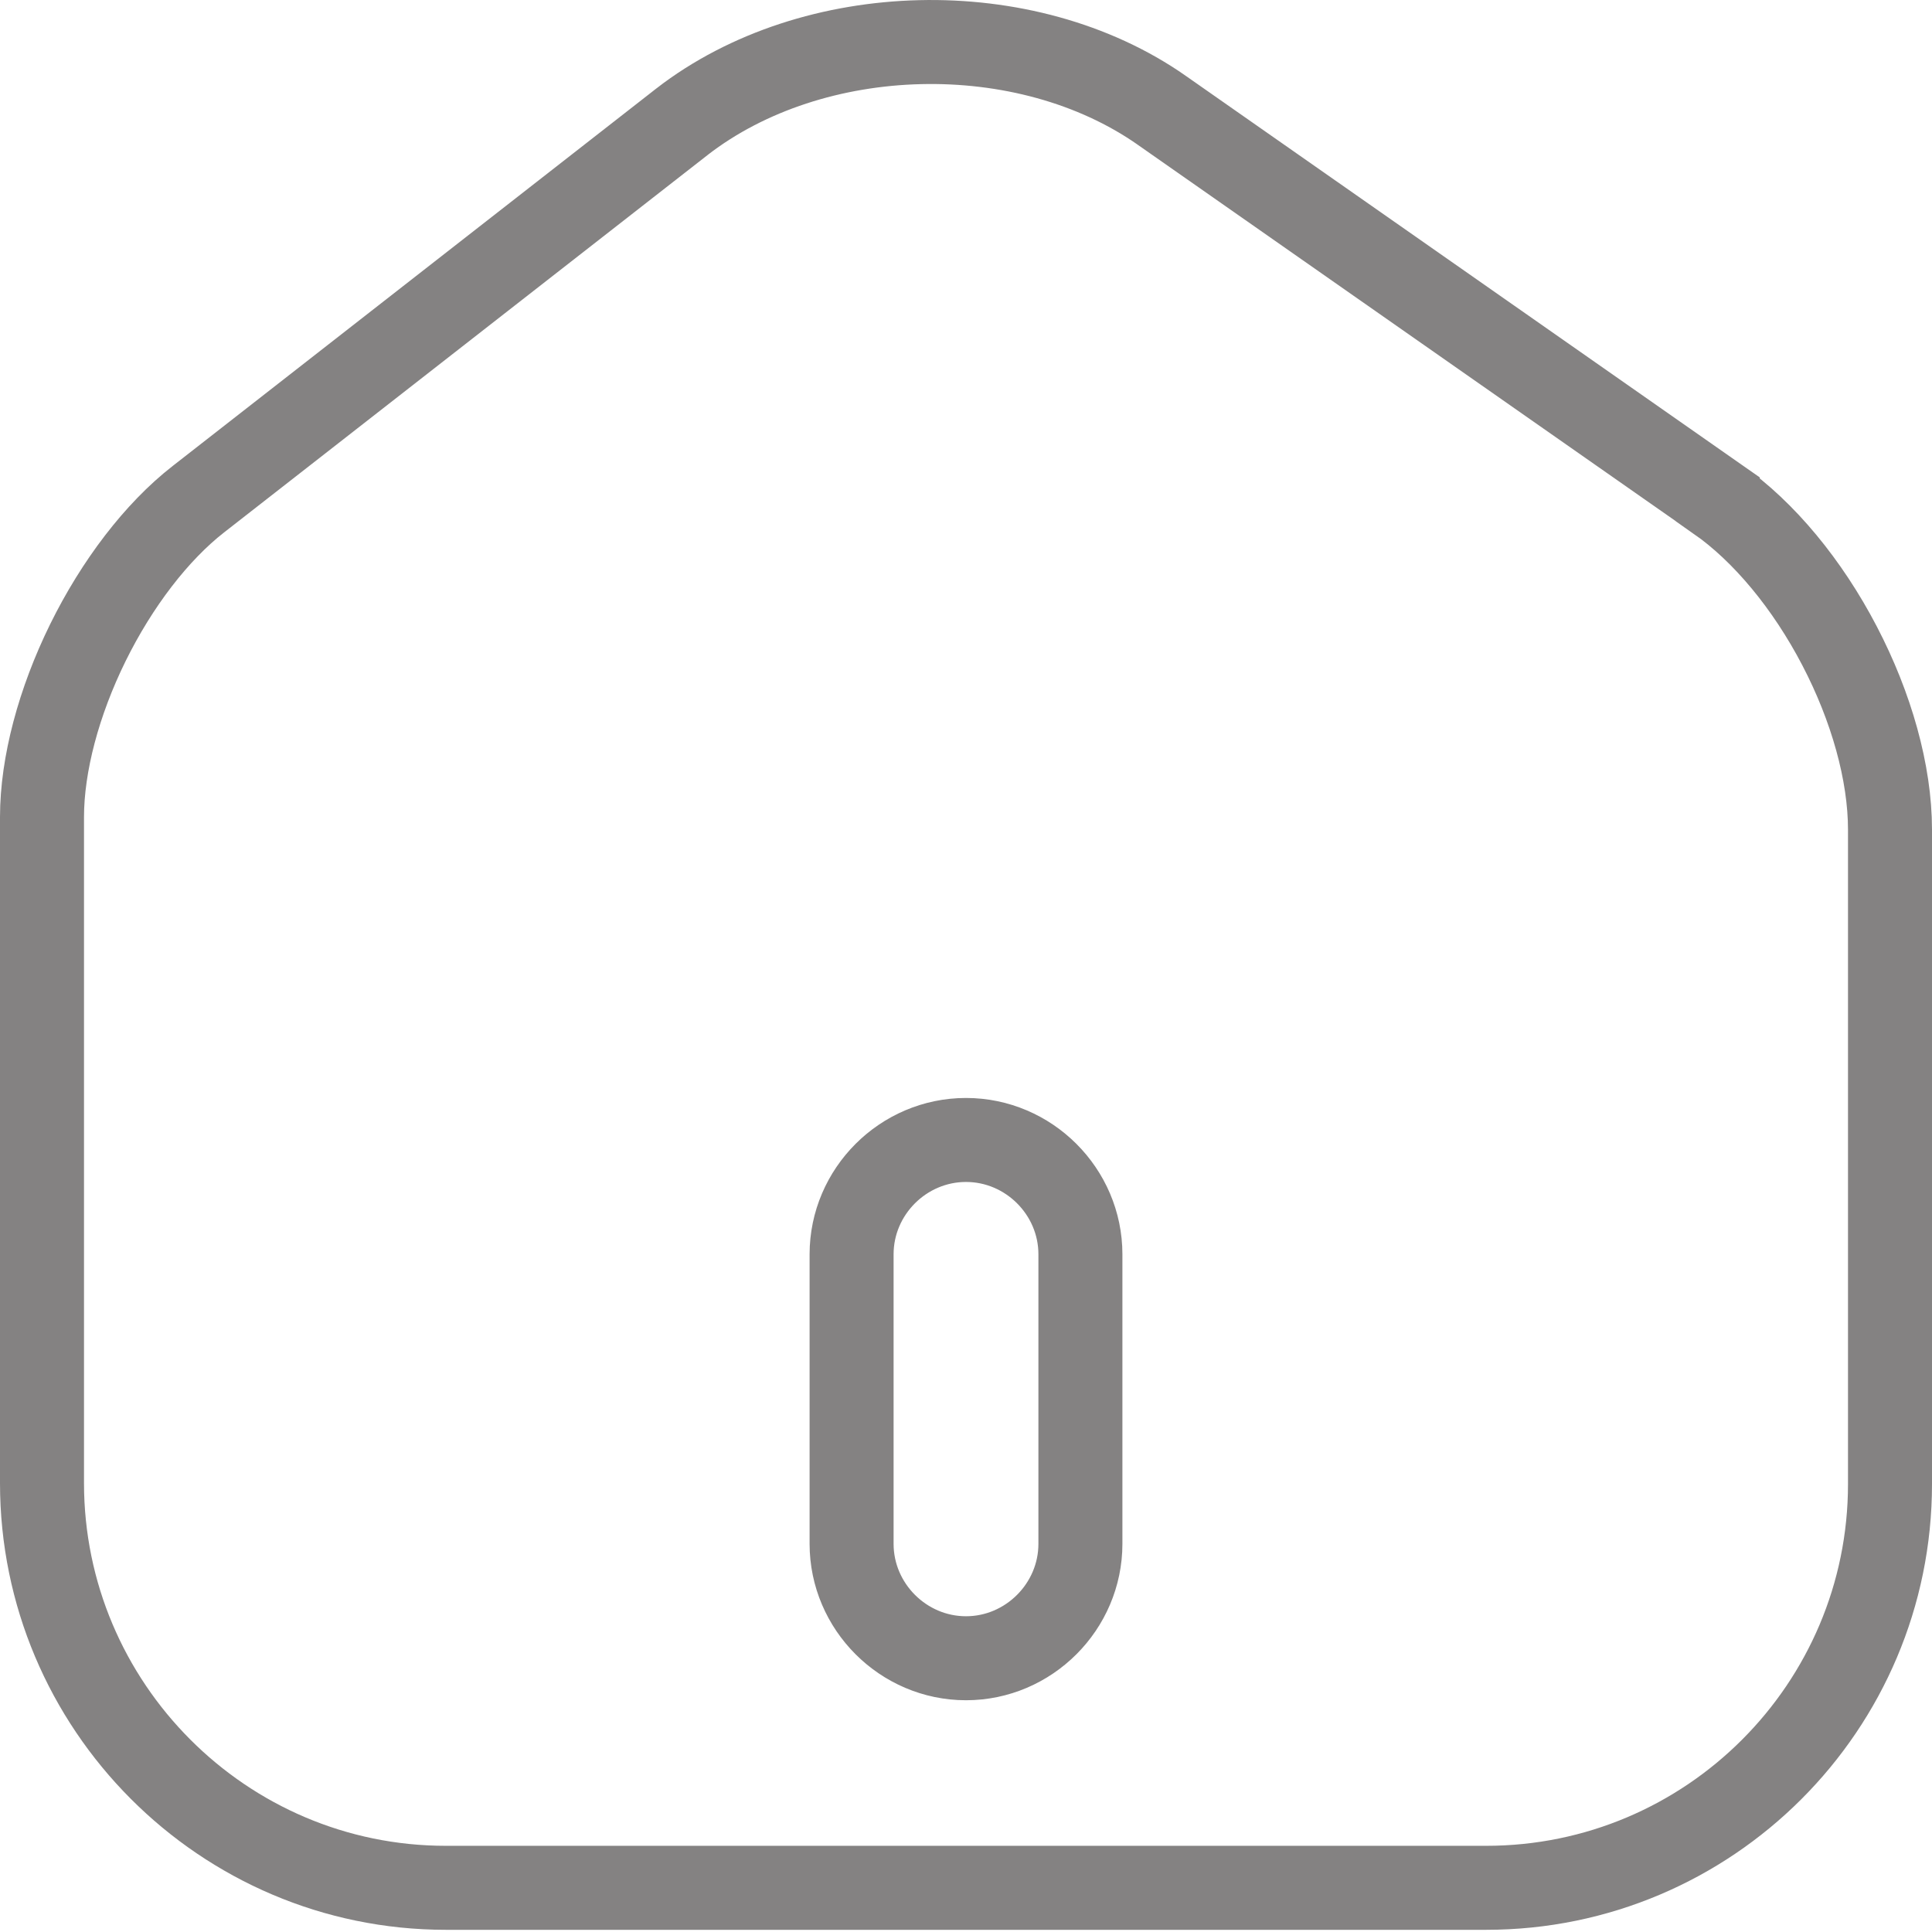
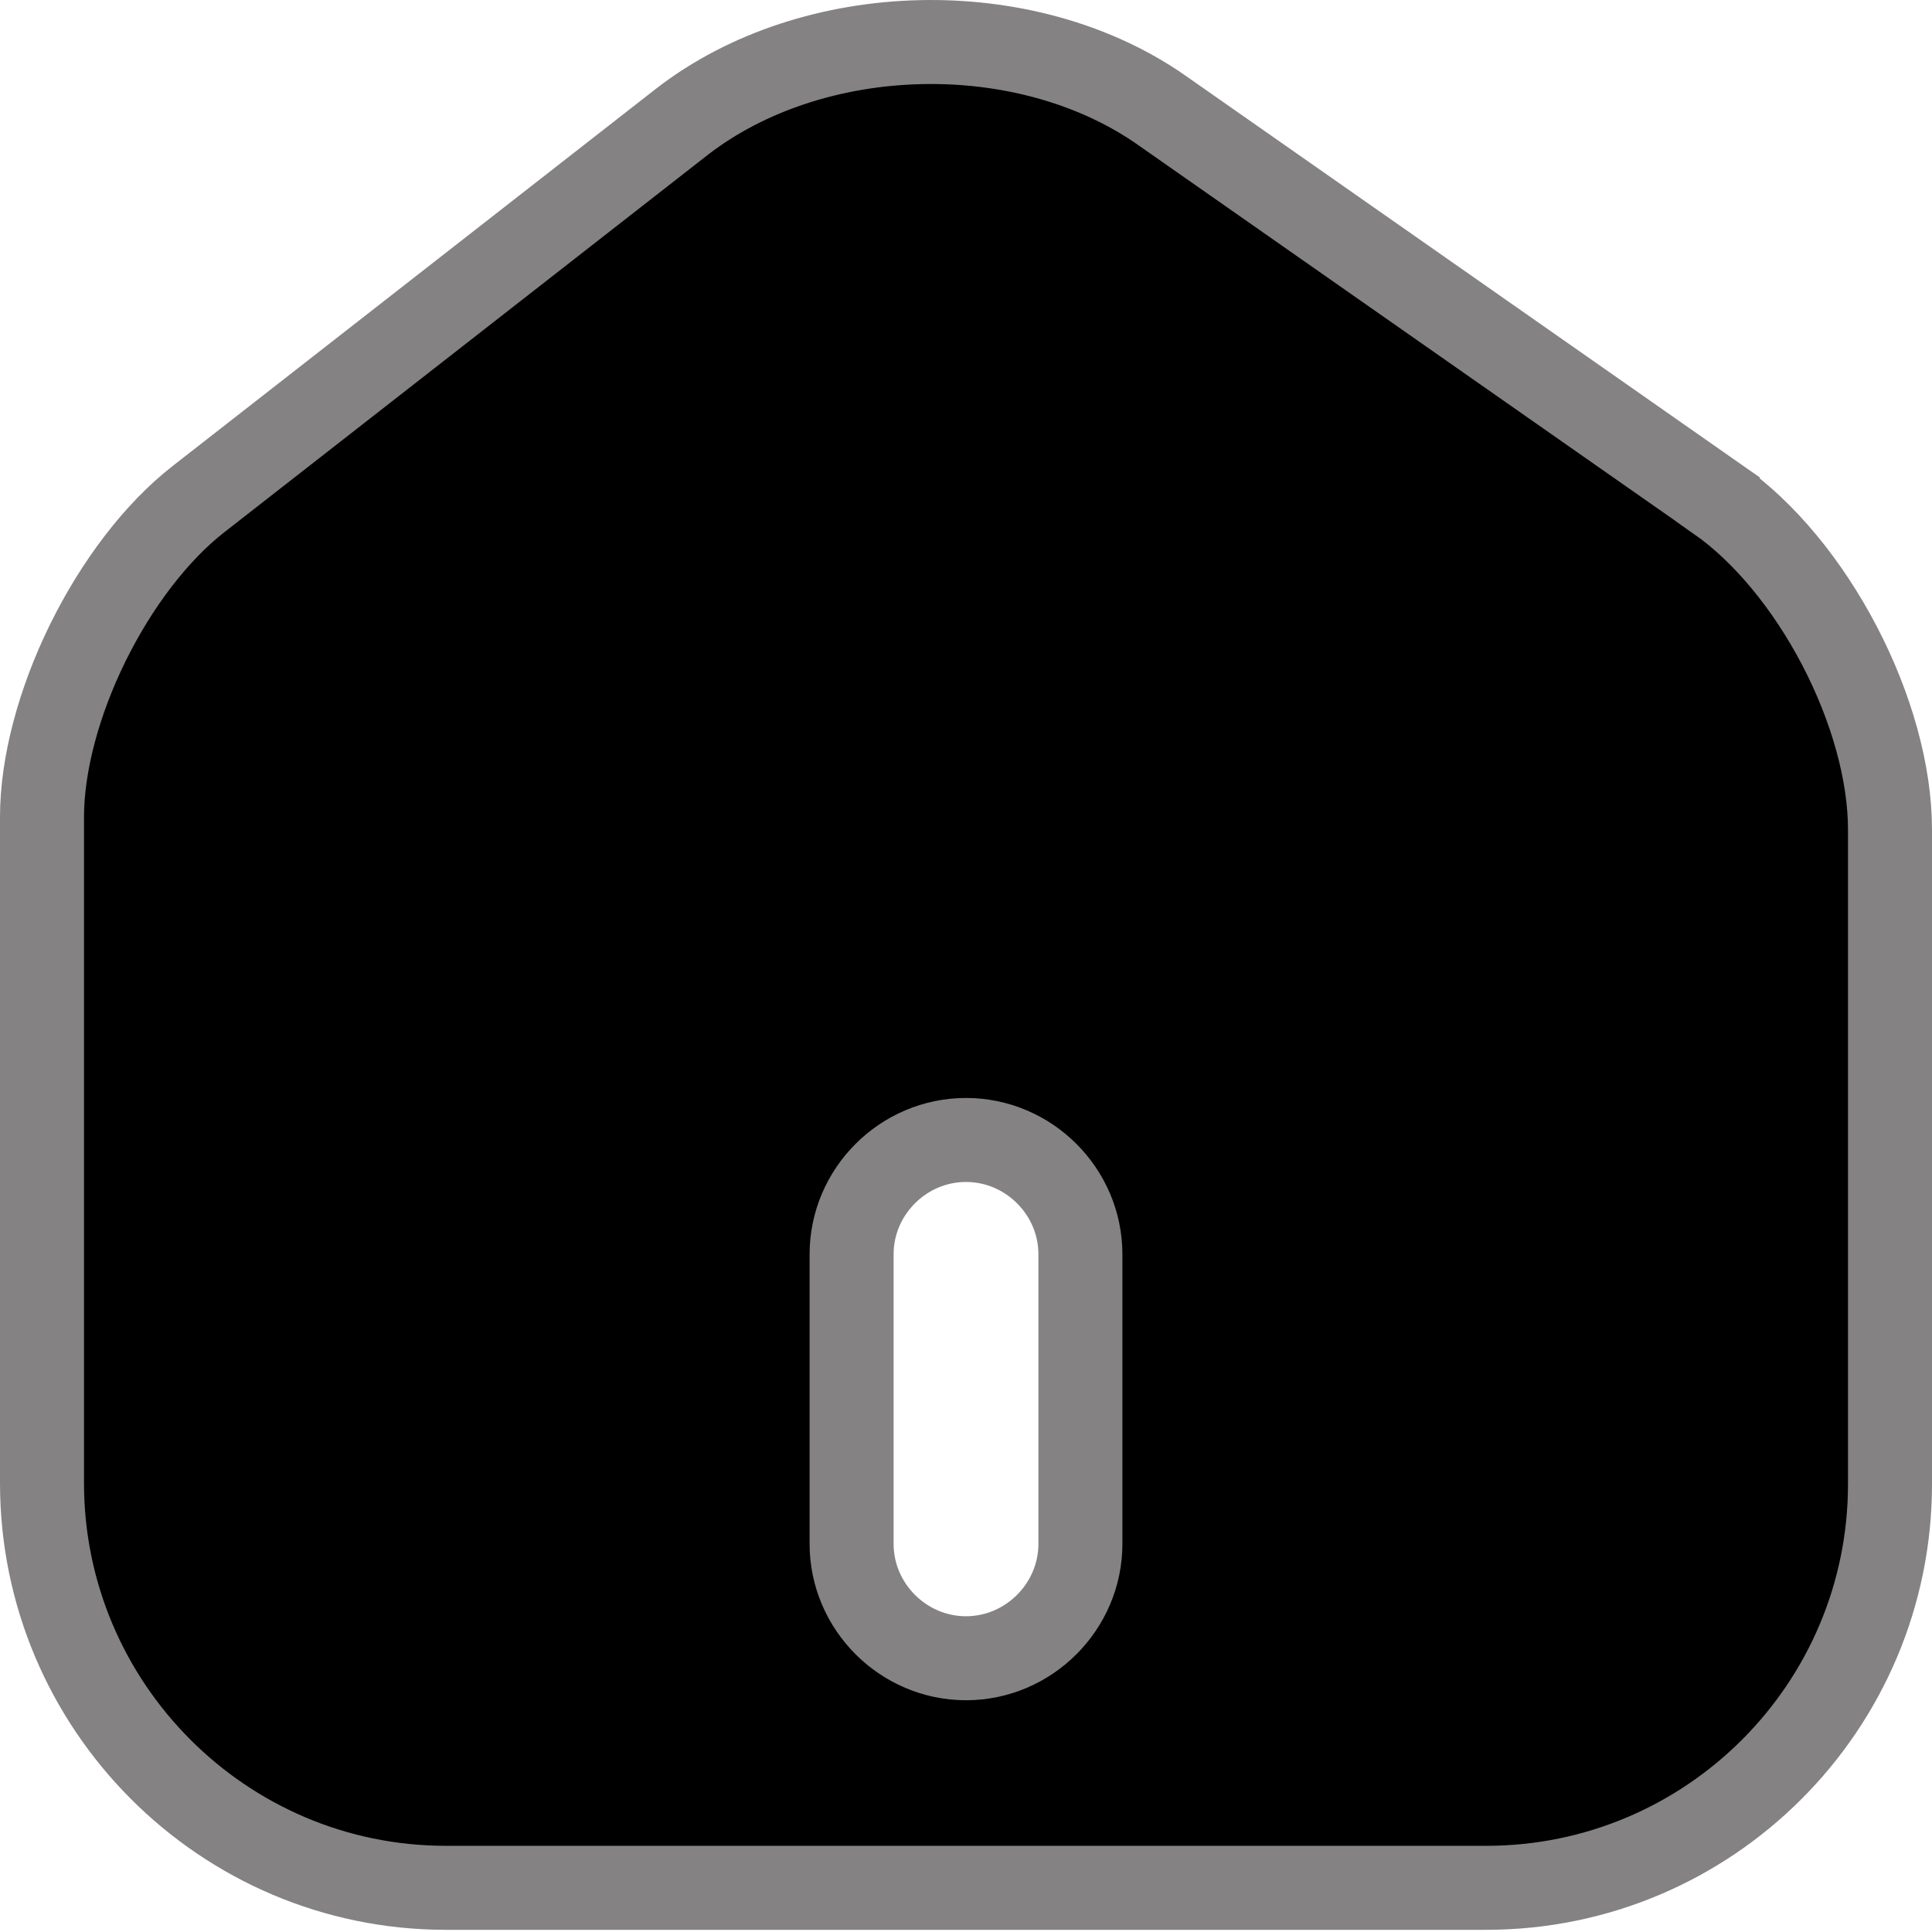
- <svg xmlns="http://www.w3.org/2000/svg" width="23" height="23" viewBox="0 0 23 23" fill="none">
+ <svg xmlns="http://www.w3.org/2000/svg" width="23" height="23" viewBox="0 0 23 23" fill="black">
  <path d="M13.832 1.314L13.833 1.315L20.45 5.944C20.45 5.945 20.45 5.945 20.45 5.945C21.001 6.33 21.519 6.959 21.899 7.688C22.279 8.416 22.5 9.201 22.5 9.877V17.667C22.5 20.32 20.346 22.474 17.692 22.474H5.308C2.656 22.474 0.5 20.31 0.5 17.655V9.728C0.5 9.1 0.7 8.354 1.046 7.651C1.392 6.949 1.863 6.331 2.364 5.941L2.364 5.941L8.118 1.45C8.119 1.449 8.119 1.449 8.119 1.449C9.681 0.24 12.209 0.177 13.832 1.314ZM11.5 19.741C12.247 19.741 12.862 19.126 12.862 18.379V14.932C12.862 14.185 12.247 13.571 11.5 13.571C10.753 13.571 10.138 14.185 10.138 14.932V18.379C10.138 19.126 10.753 19.741 11.5 19.741Z" stroke="#848282" />
</svg>
